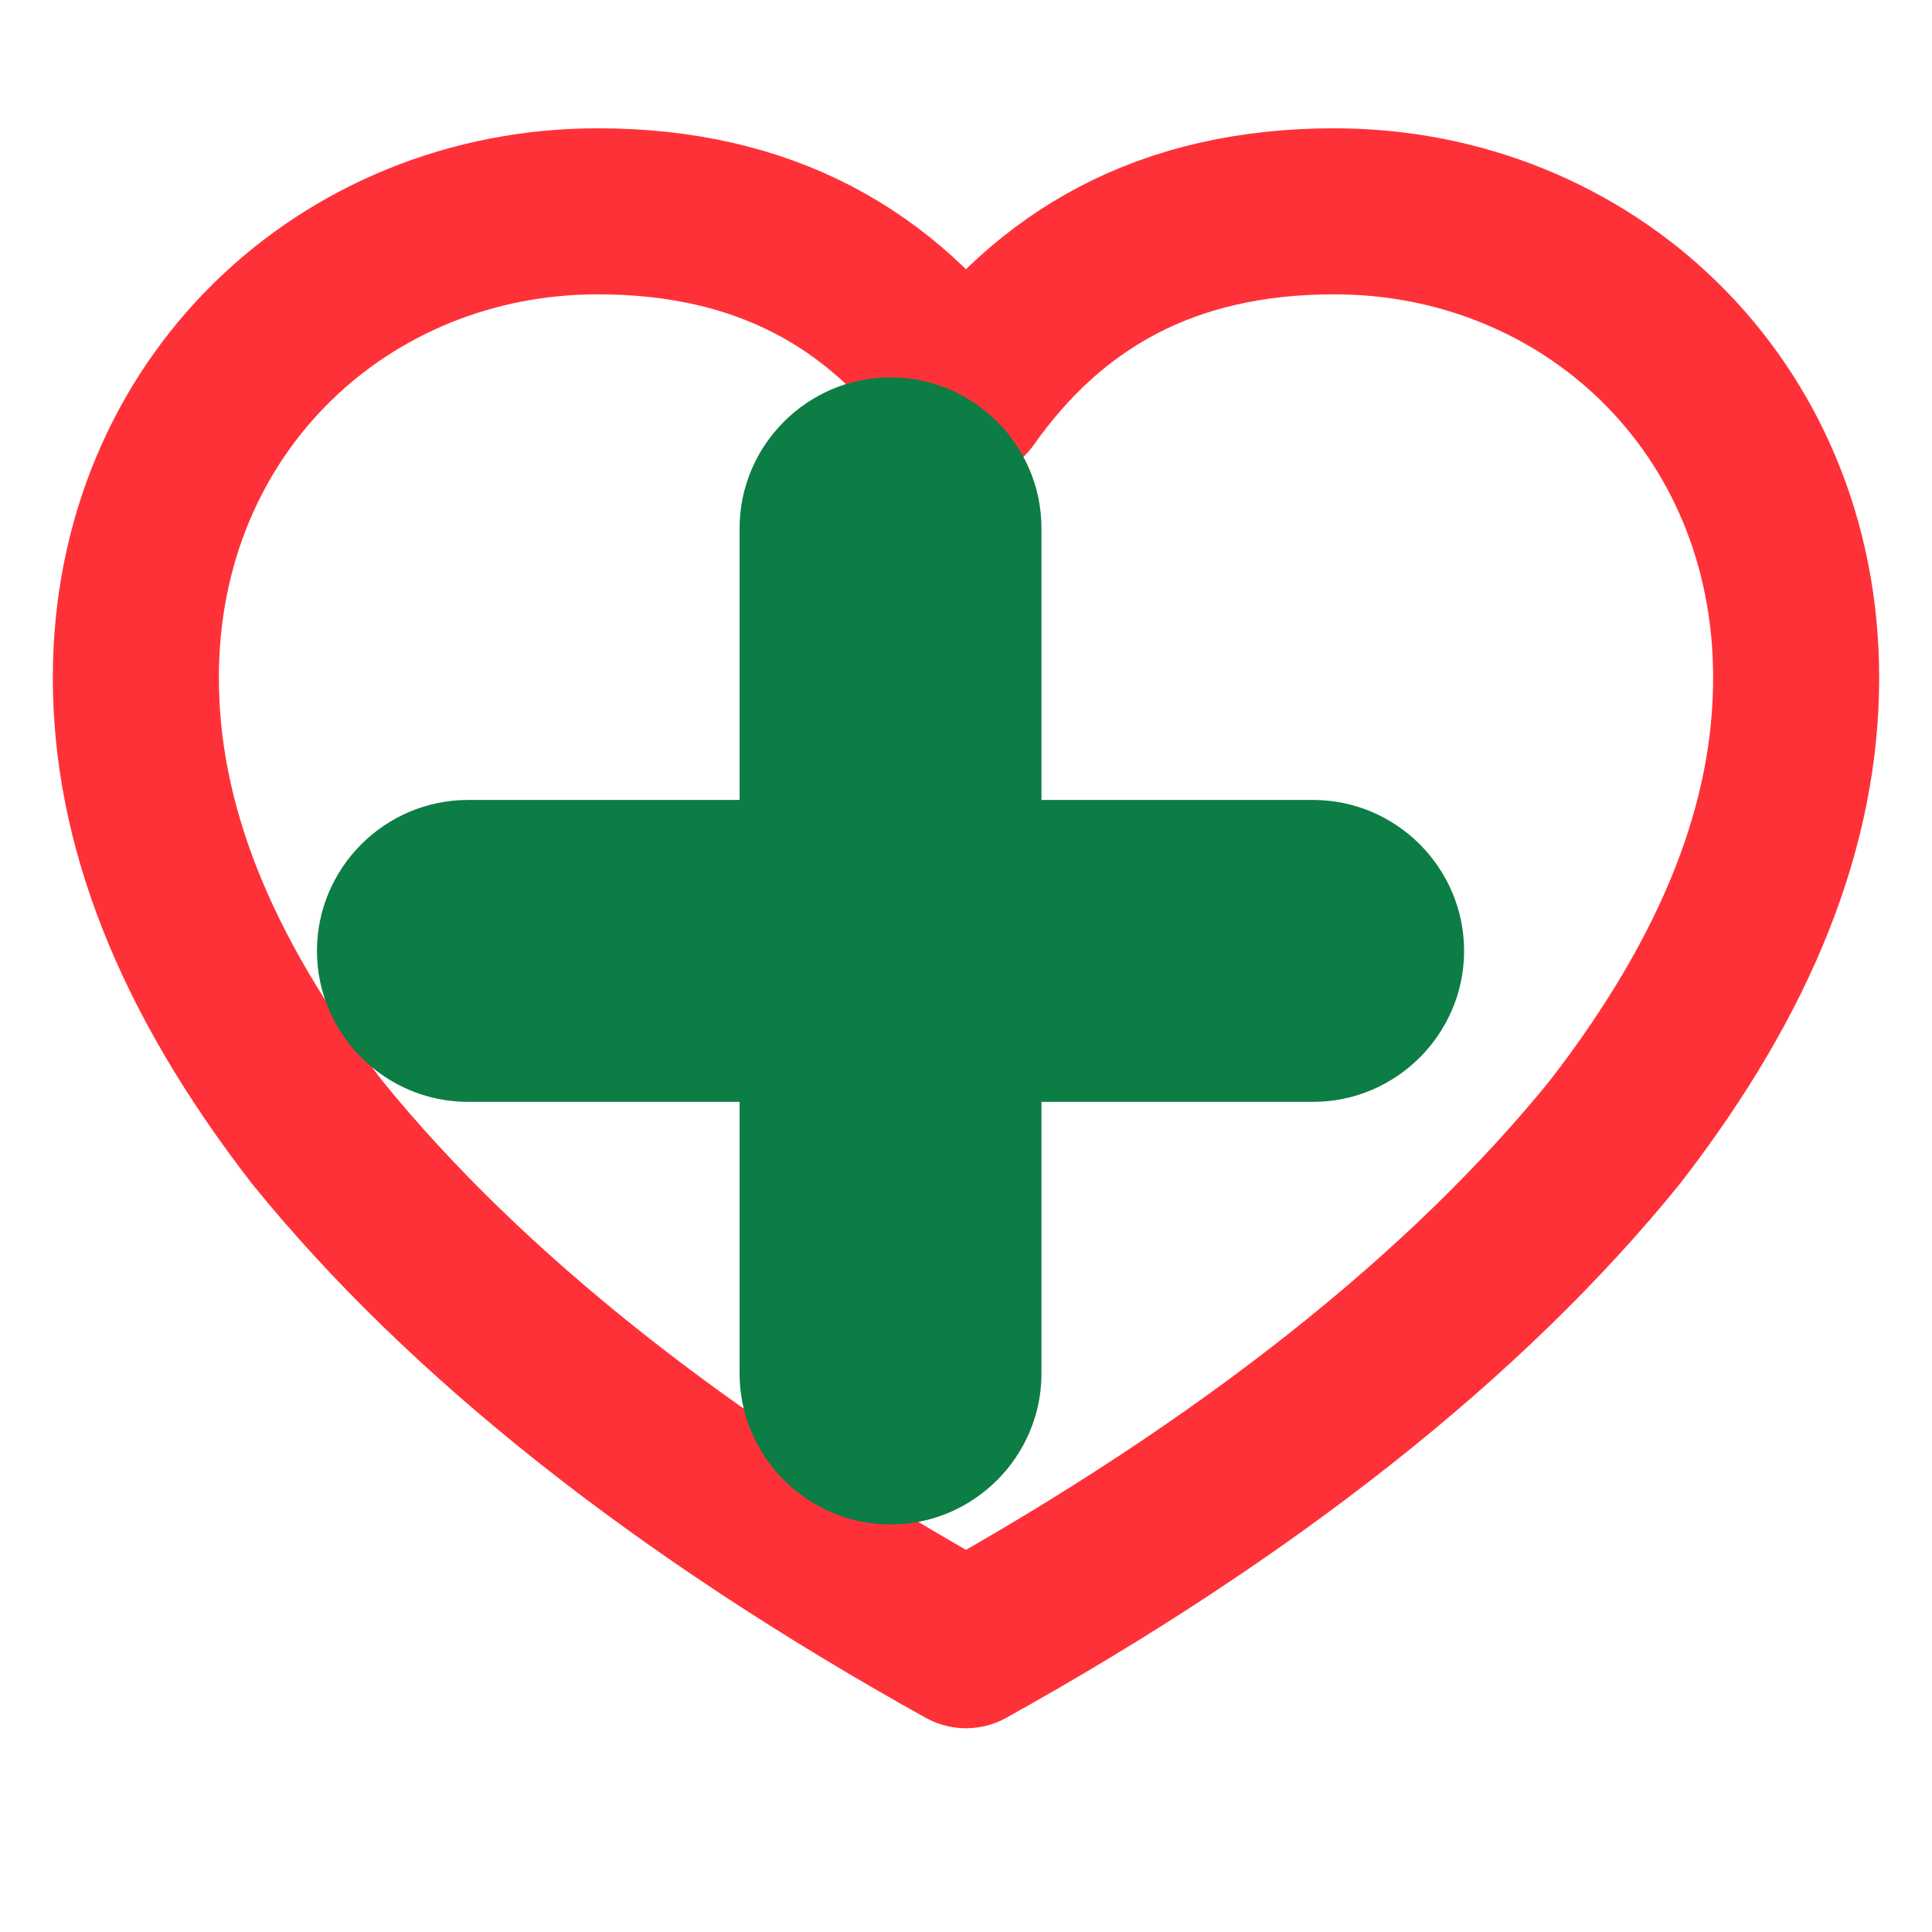
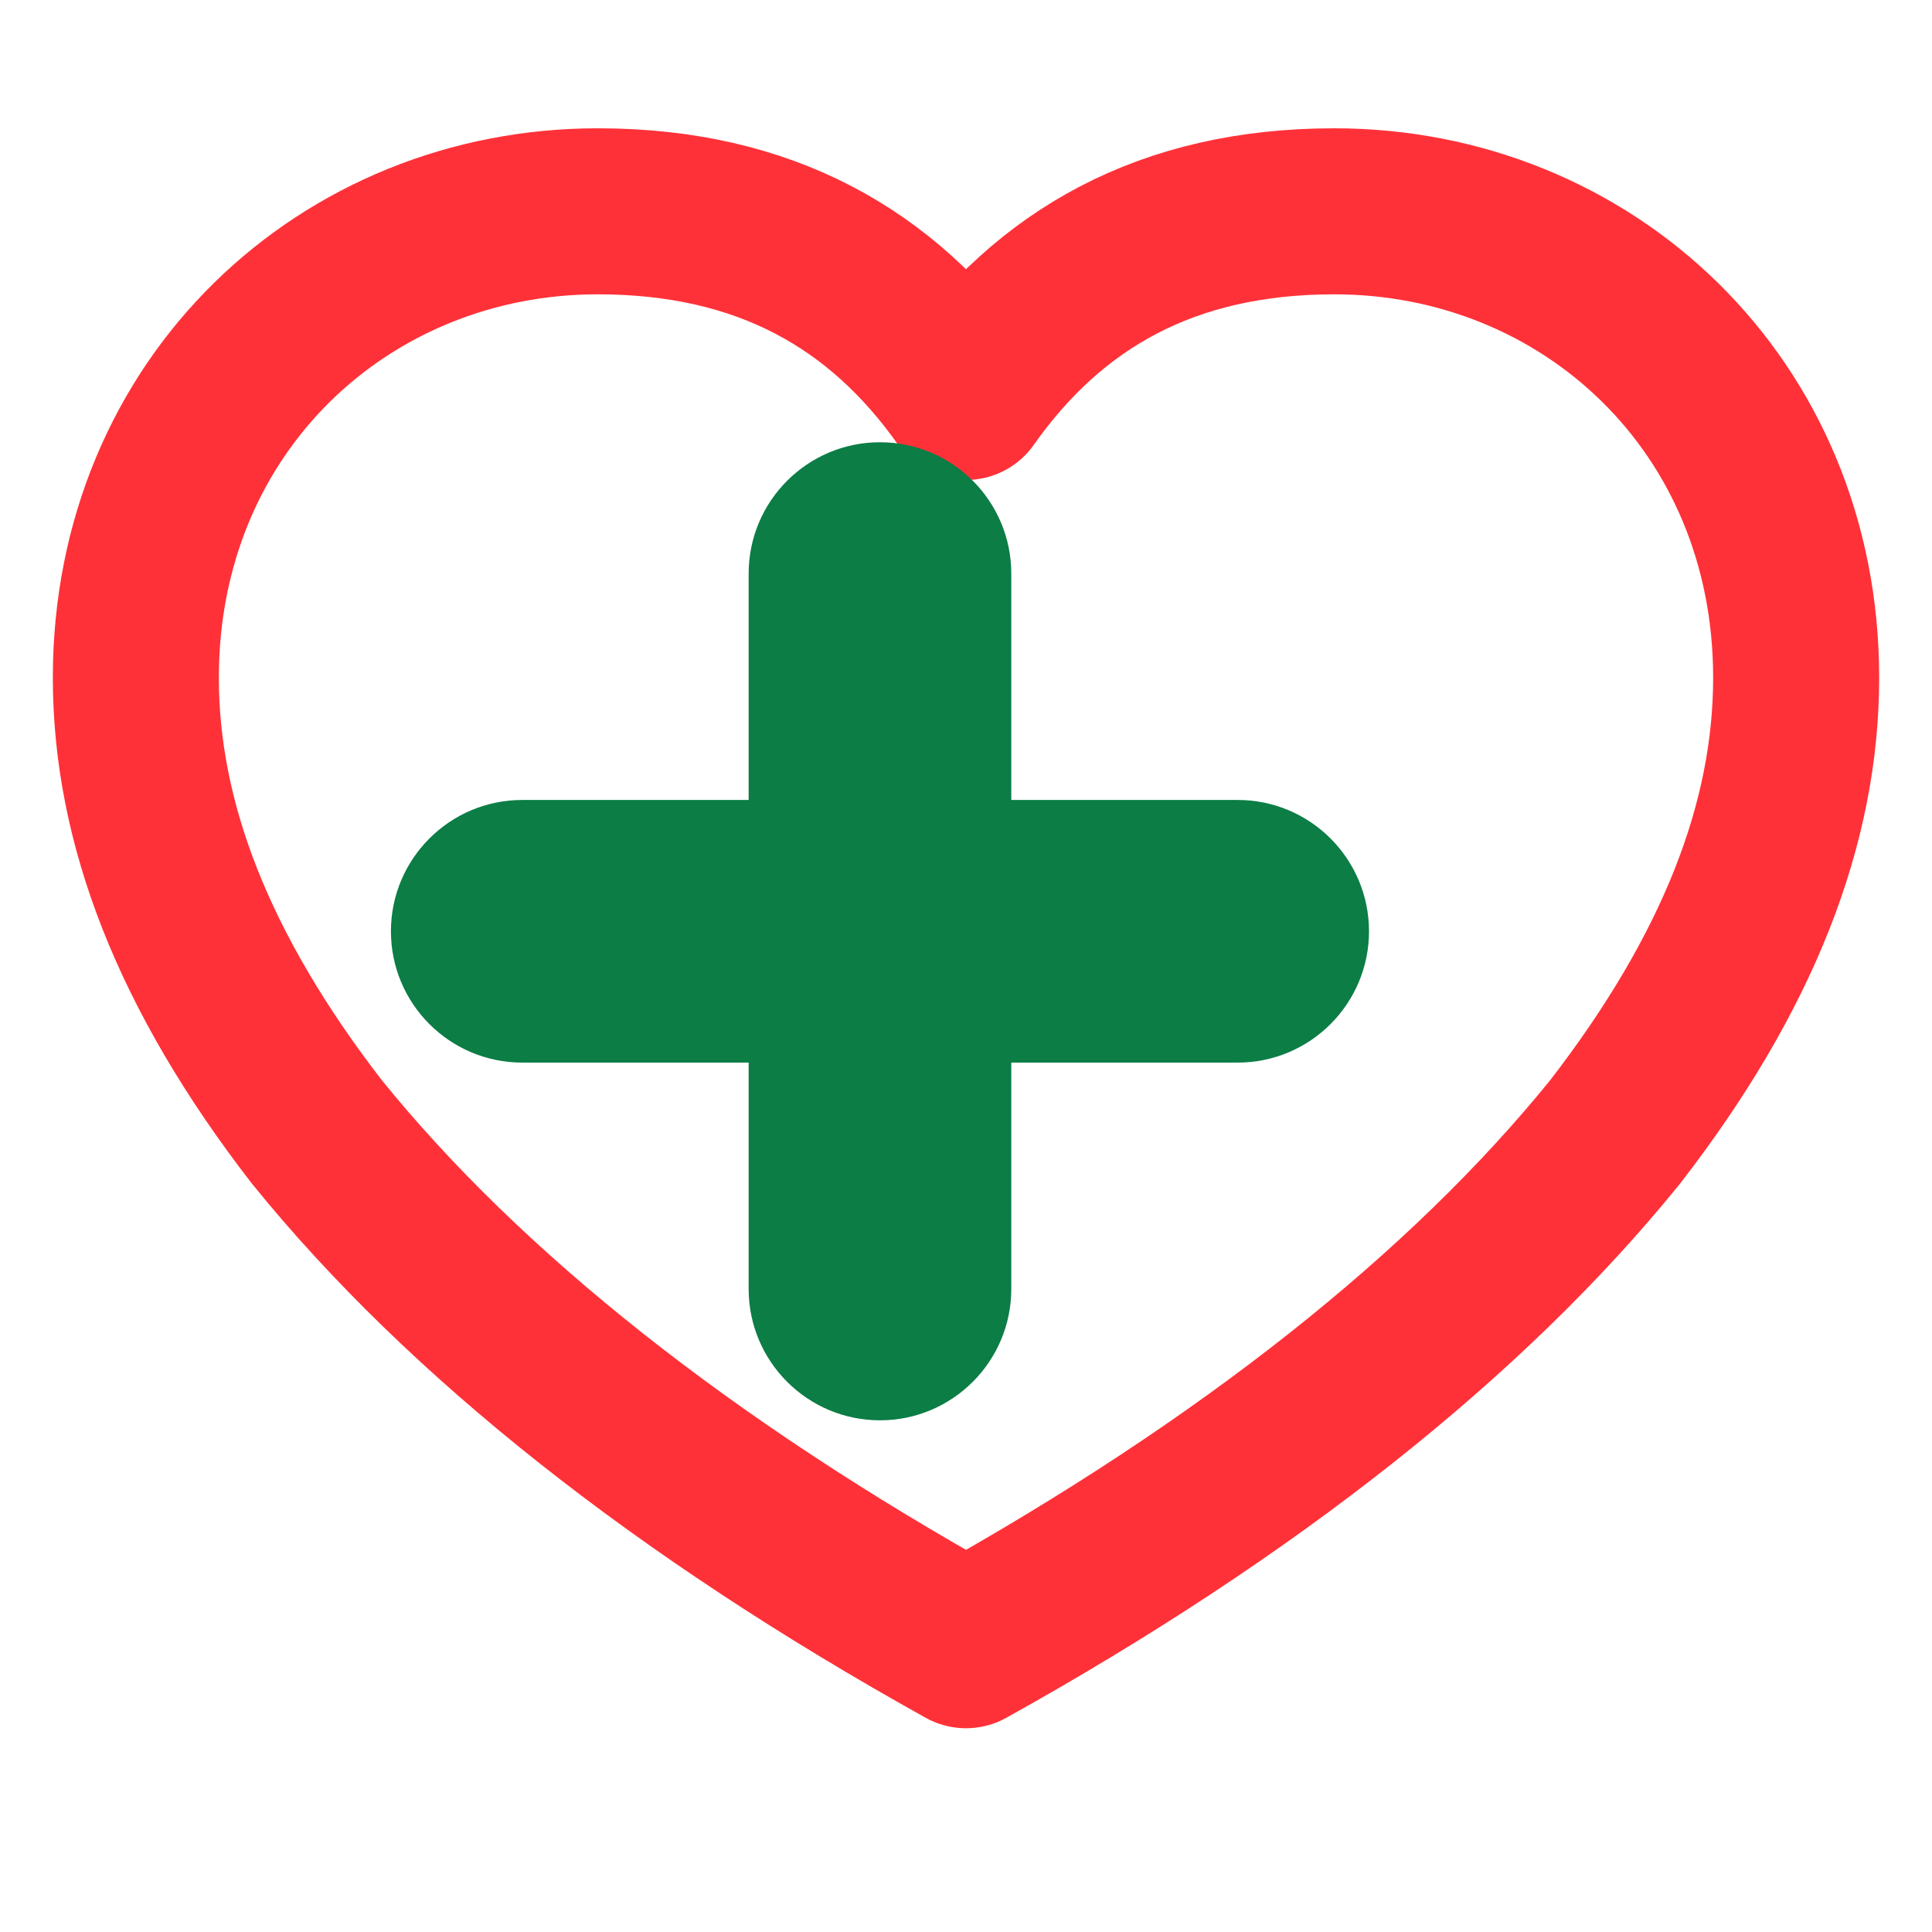
<svg xmlns="http://www.w3.org/2000/svg" viewBox="0 0 128 128">
  <path d="M64 109c-18.7-10.4-33.2-21.9-43-34C12.8 64.4 9 54.5 9 44.9 9 26.8 22.9 14 39.6 14c11.1 0 18.9 4.5 24.4 12.3C69.5 18.5 77.3 14 88.4 14 105.1 14 119 26.8 119 44.9c0 9.6-3.8 19.5-12 30.1-9.8 12.1-24.3 23.6-43 34Z" fill="none" stroke="#ff3138" stroke-linecap="round" stroke-linejoin="round" stroke-width="11" />
-   <path d="M69 35v18h18c5.5 0 10 4.5 10 10v0c0 5.5-4.5 10-10 10H69v18c0 5.5-4.5 10-10 10v0c-5.5 0-10-4.5-10-10V73H31c-5.5 0-10-4.5-10-10v0c0-5.5 4.5-10 10-10h18V35c0-5.5 4.5-10 10-10v0c5.5 0 10 4.5 10 10Z" fill="#0b7d45" />
+   <path d="M67 38v15h15c4.8 0 8.7 3.9 8.7 8.7v0c0 4.8-3.9 8.7-8.7 8.7H67v15c0 4.8-3.9 8.7-8.7 8.7v0c-4.8 0-8.7-3.9-8.7-8.7v-15H34.6c-4.8 0-8.7-3.9-8.7-8.7v0c0-4.8 3.9-8.7 8.7-8.7h15V38c0-4.8 3.9-8.7 8.7-8.7v0c4.8 0 8.7 3.9 8.7 8.7Z" fill="#0b7d45" />
</svg>
